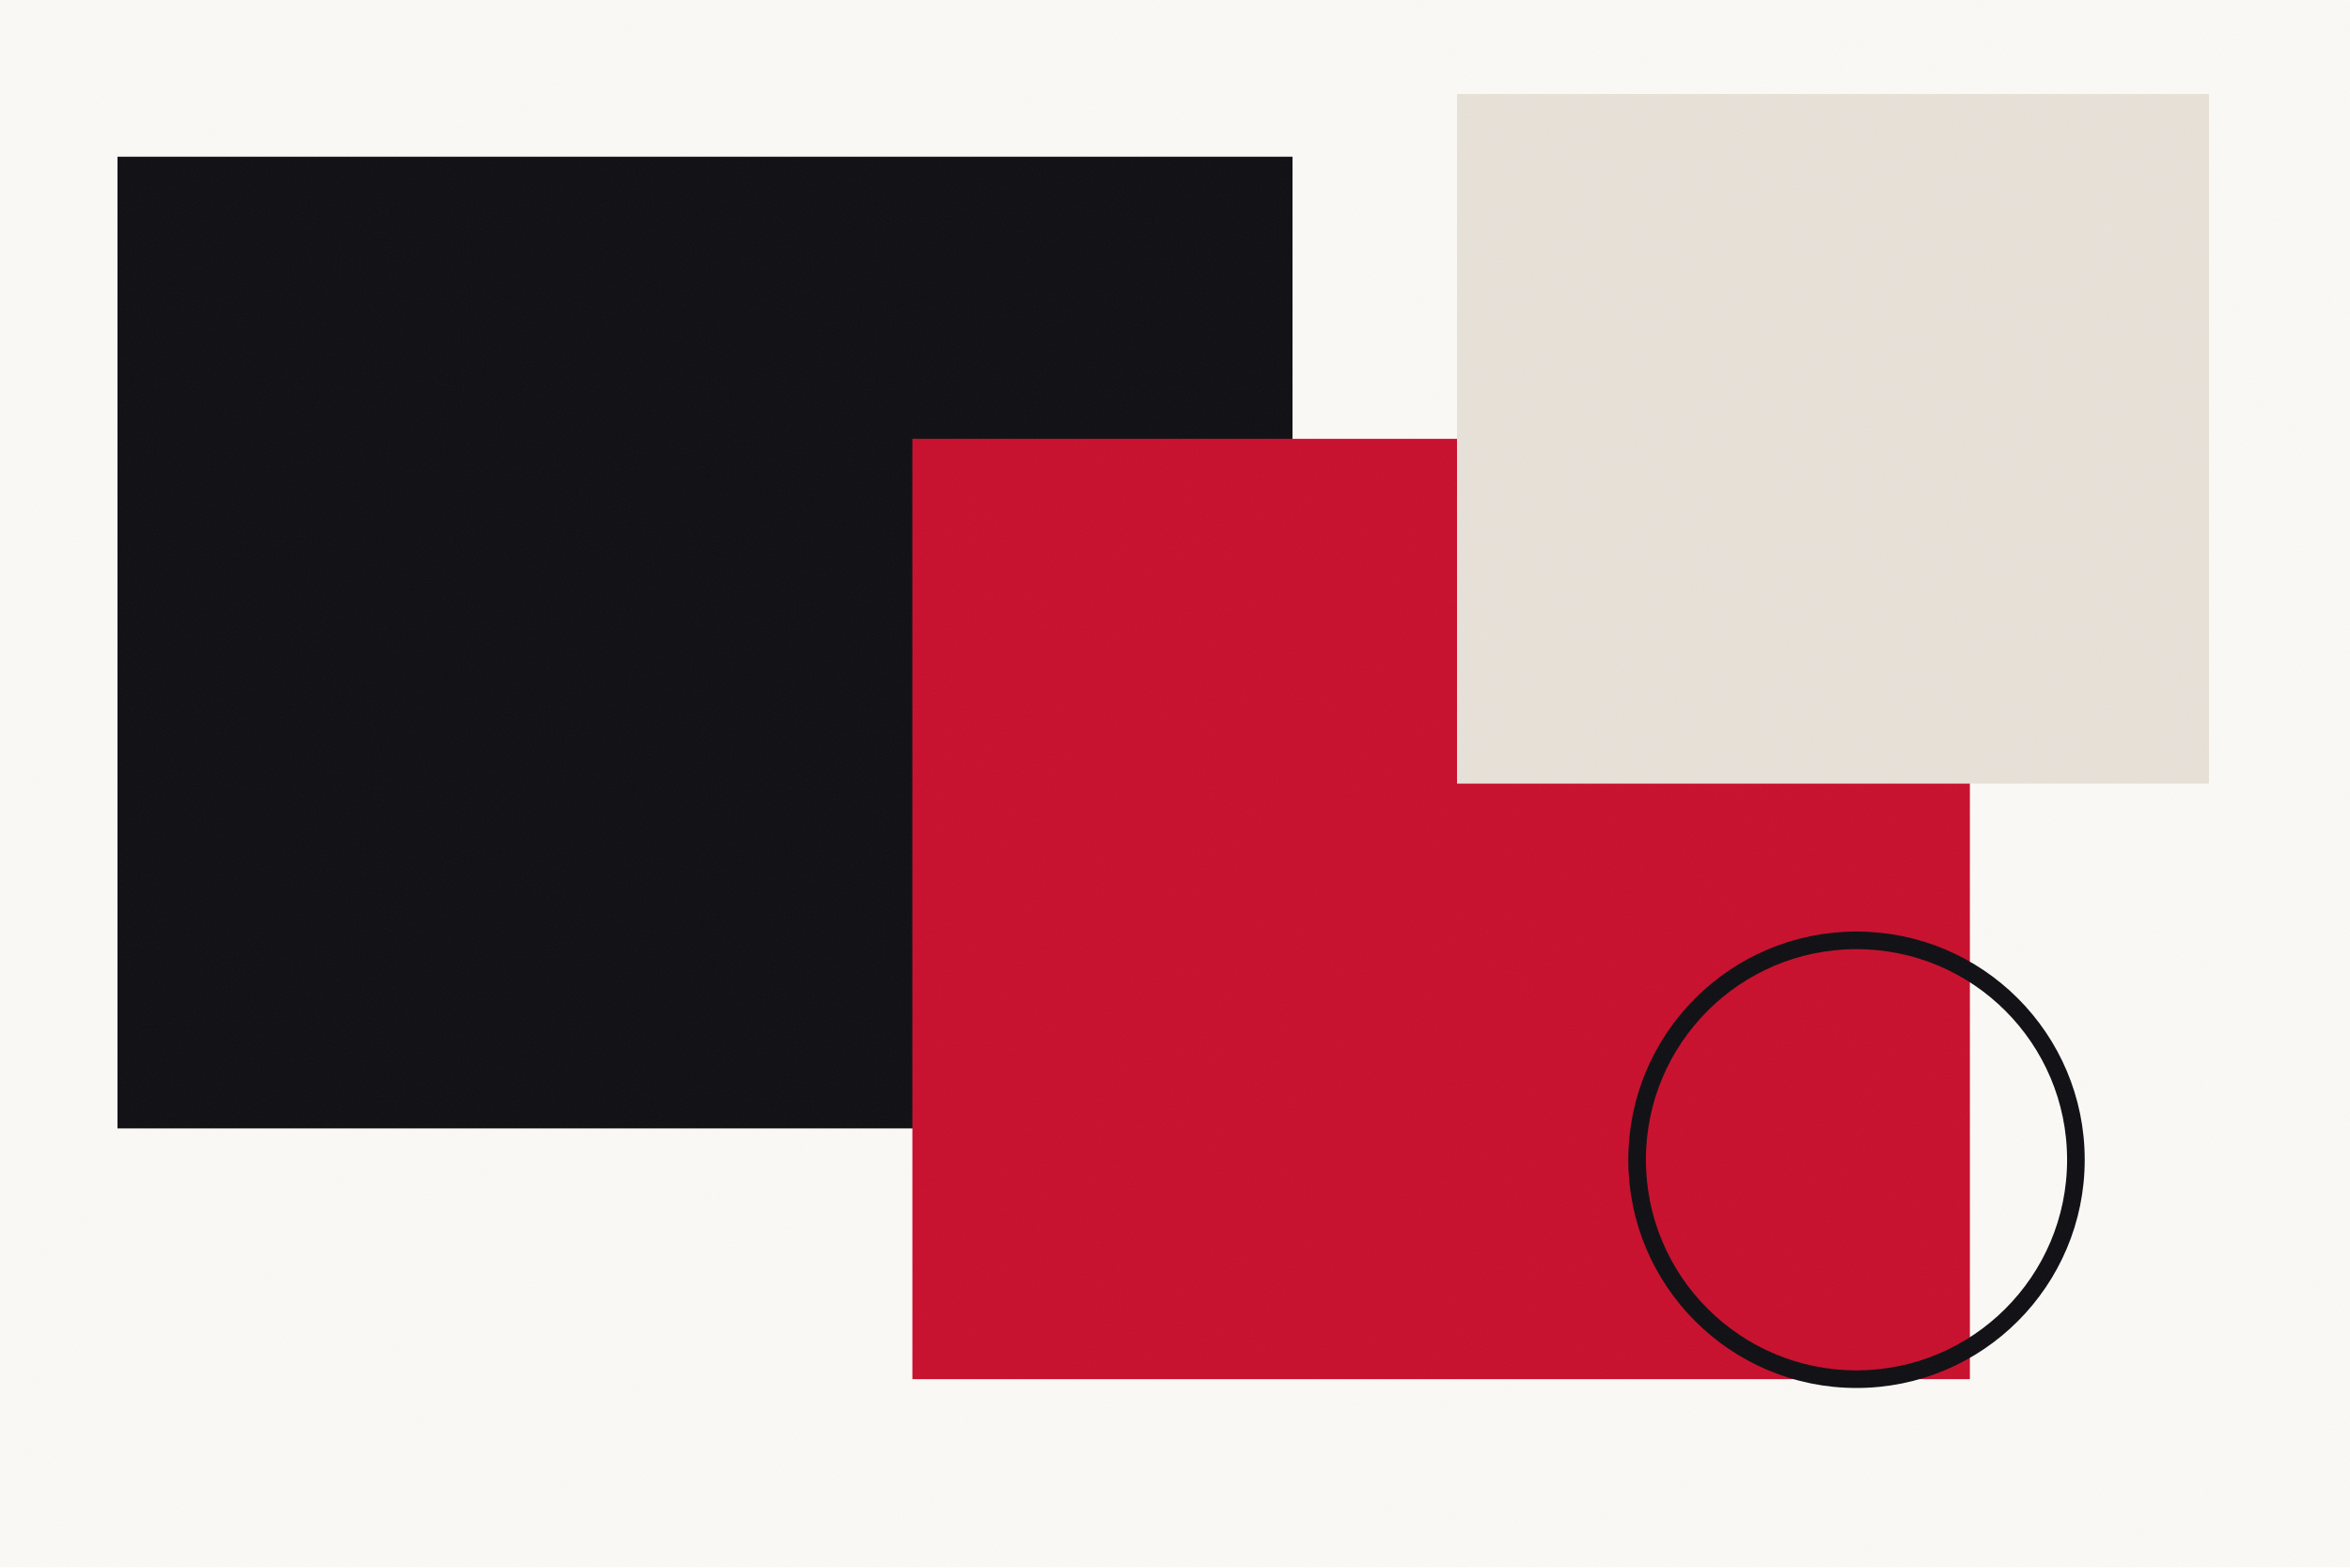
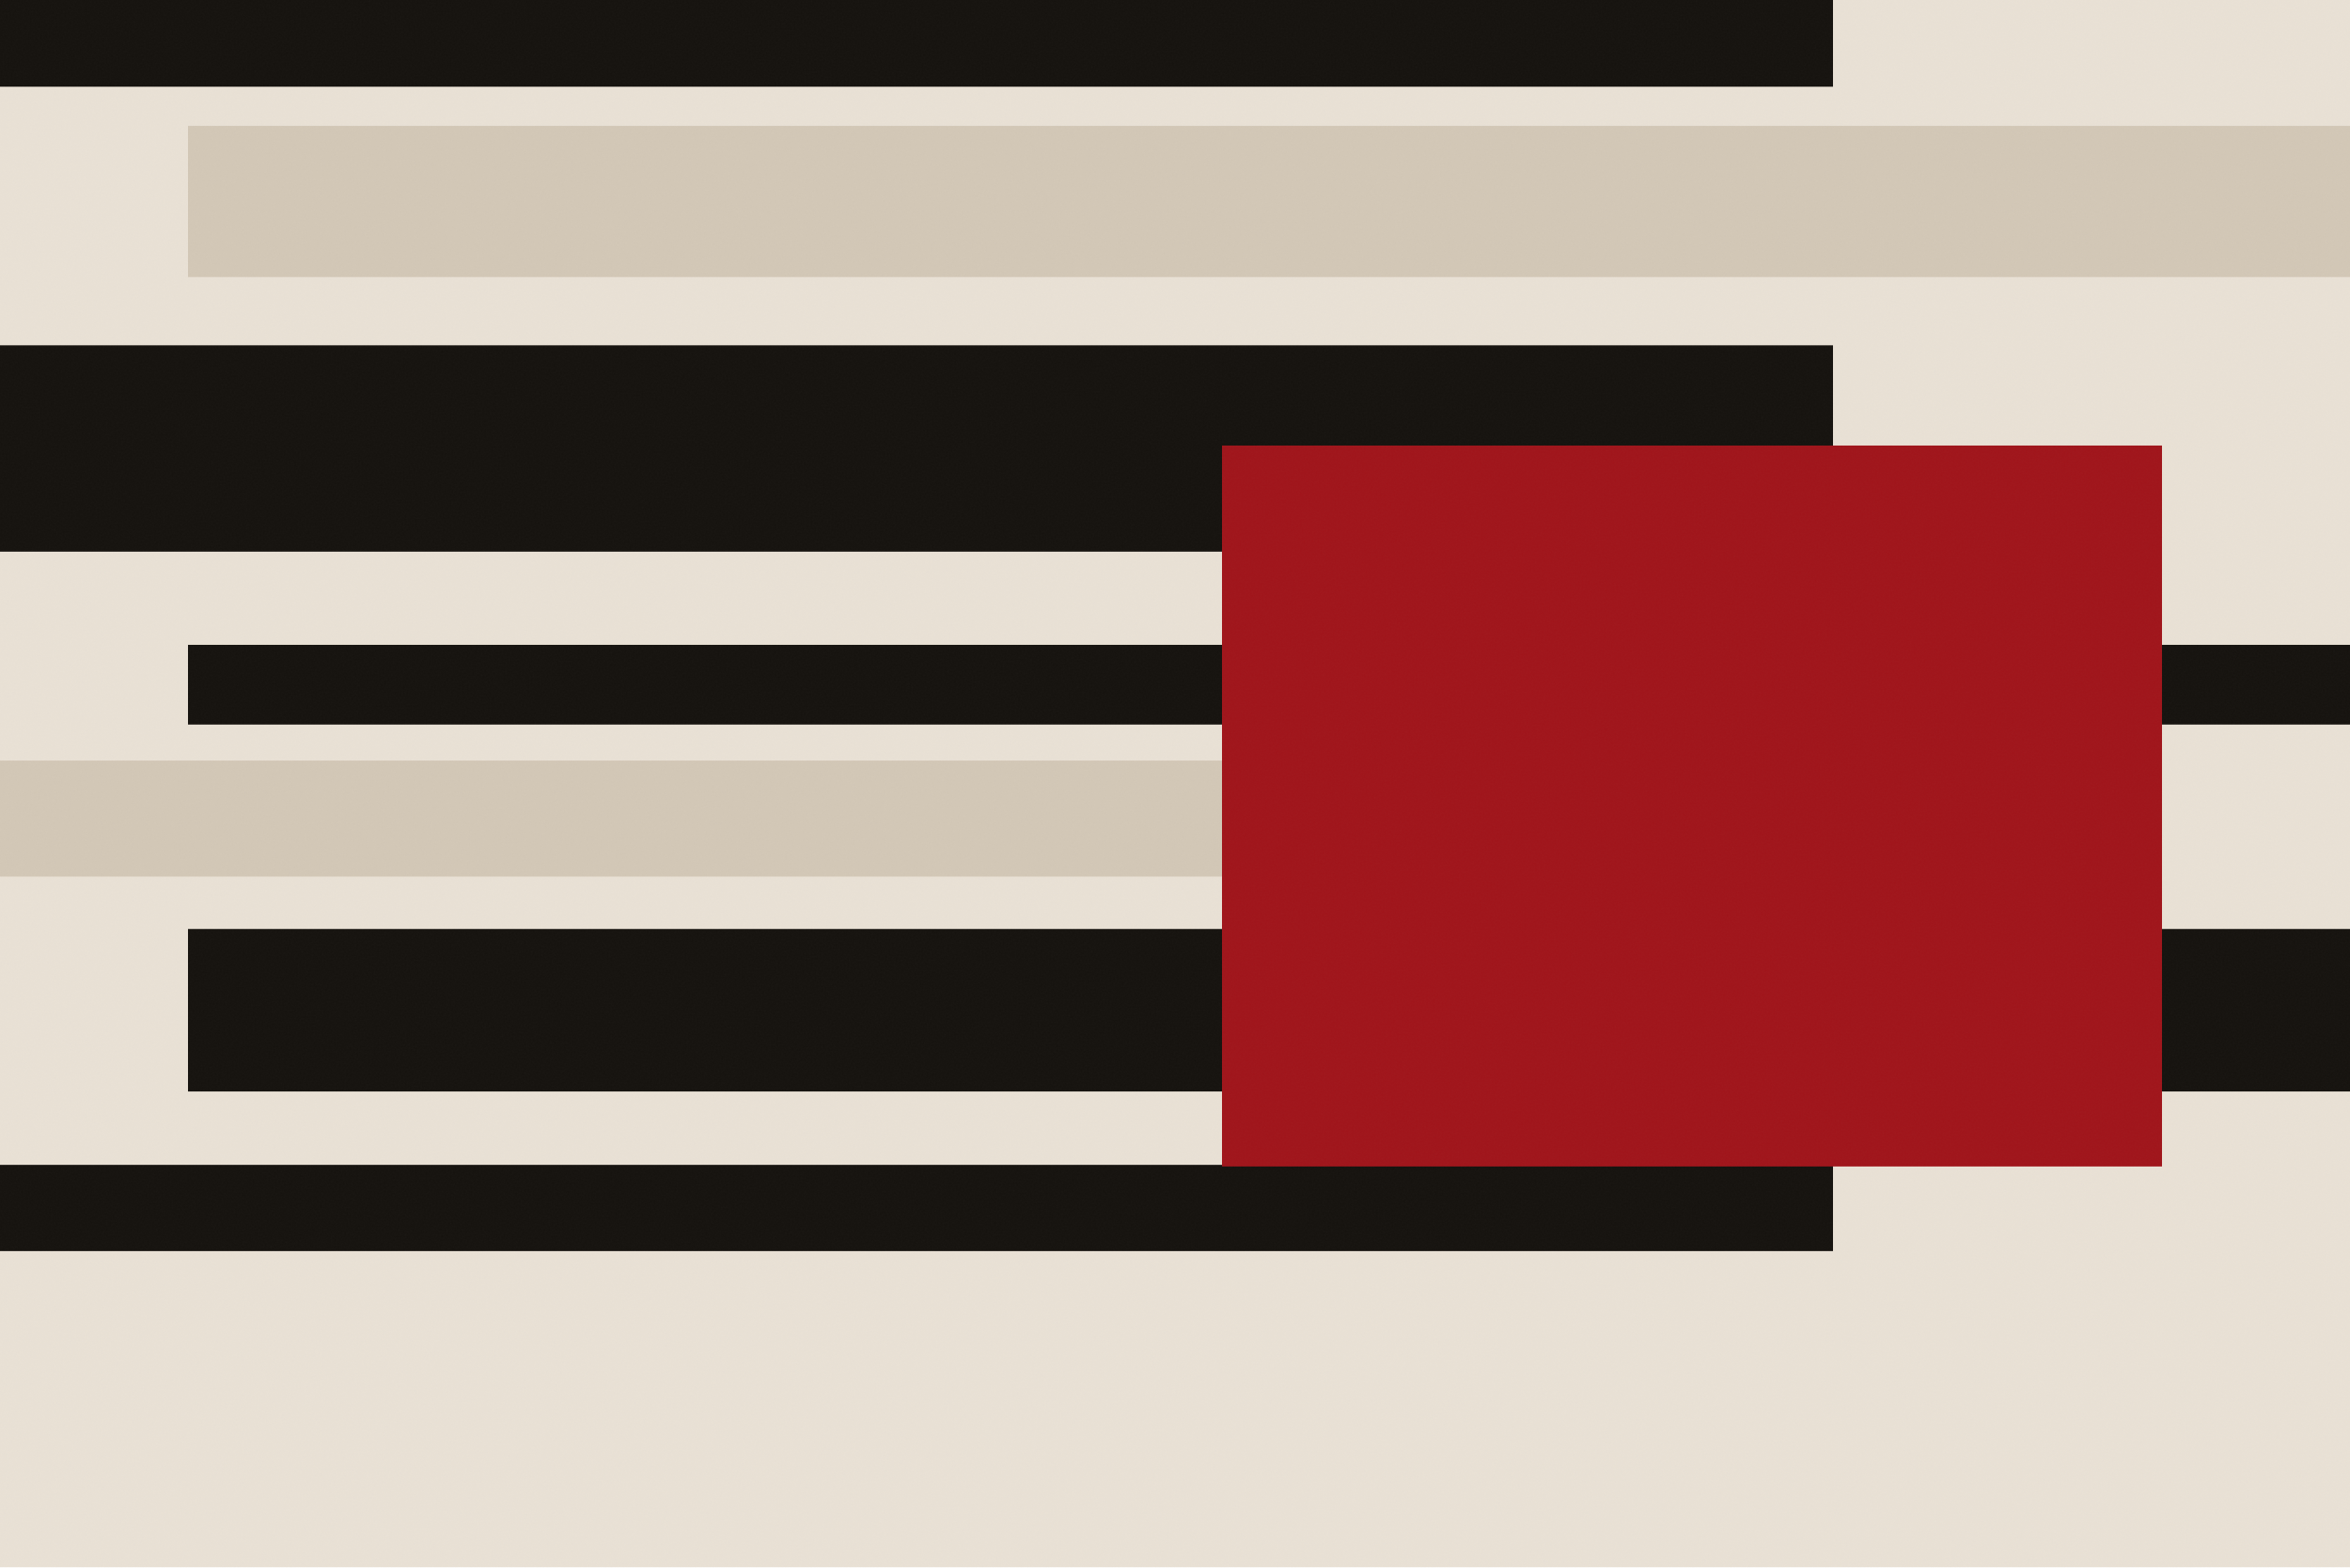
<svg xmlns="http://www.w3.org/2000/svg" viewBox="0 0 1600 1067" width="1600" height="1067" role="img">
  <defs>
    <filter id="grain" x="0" y="0" width="100%" height="100%">
-       <feTurbulence type="fractalNoise" baseFrequency="0.9" numOctaves="2" stitchTiles="stitch" />
+       <feTurbulence type="fractalNoise" baseFrequency="0.85" numOctaves="2" stitchTiles="stitch" />
      <feColorMatrix type="saturate" values="0" />
      <feComponentTransfer>
        <feFuncA type="linear" slope="0.4" />
      </feComponentTransfer>
    </filter>
  </defs>
  <g>
-     <rect width="1600" height="1067" fill="#FBF9F6" />
-     <rect x="80" y="106.7" width="800" height="661.54" fill="#101014" />
-     <rect x="621.195" y="298.76" width="720" height="640.2" fill="#C8102E" />
-     <rect x="992" y="64.02" width="512" height="469.48" fill="#E7E1D8" />
-     <circle cx="1264" cy="789.58" r="149.38" fill="none" stroke="#101014" stroke-width="12" />
+     <rect width="1600" height="1067" fill="#E9E1D5" />
+     <rect x="0" y="0" width="1248" height="59.032" fill="#15120E" />
+     <rect x="128" y="85.691" width="1472" height="102.922" fill="#D2C7B6" />
+     <rect x="0" y="235.093" width="1248" height="140.483" fill="#15120E" />
+     <rect x="128" y="439.021" width="1472" height="54.27" fill="#15120E" />
+     <rect x="0" y="517.8" width="1248" height="78.997" fill="#D2C7B6" />
+     <rect x="128" y="632.473" width="1472" height="110.624" fill="#15120E" />
+     <rect x="0" y="793.057" width="1248" height="58.697" fill="#15120E" />
+     <rect x="832" y="303.33" width="640" height="490.82" fill="#A0141A" />
  </g>
-   <rect width="1600" height="1067" filter="url(#grain)" opacity="0.085" />
+   <rect width="1600" height="1067" filter="url(#grain)" opacity="0.07" />
</svg>
